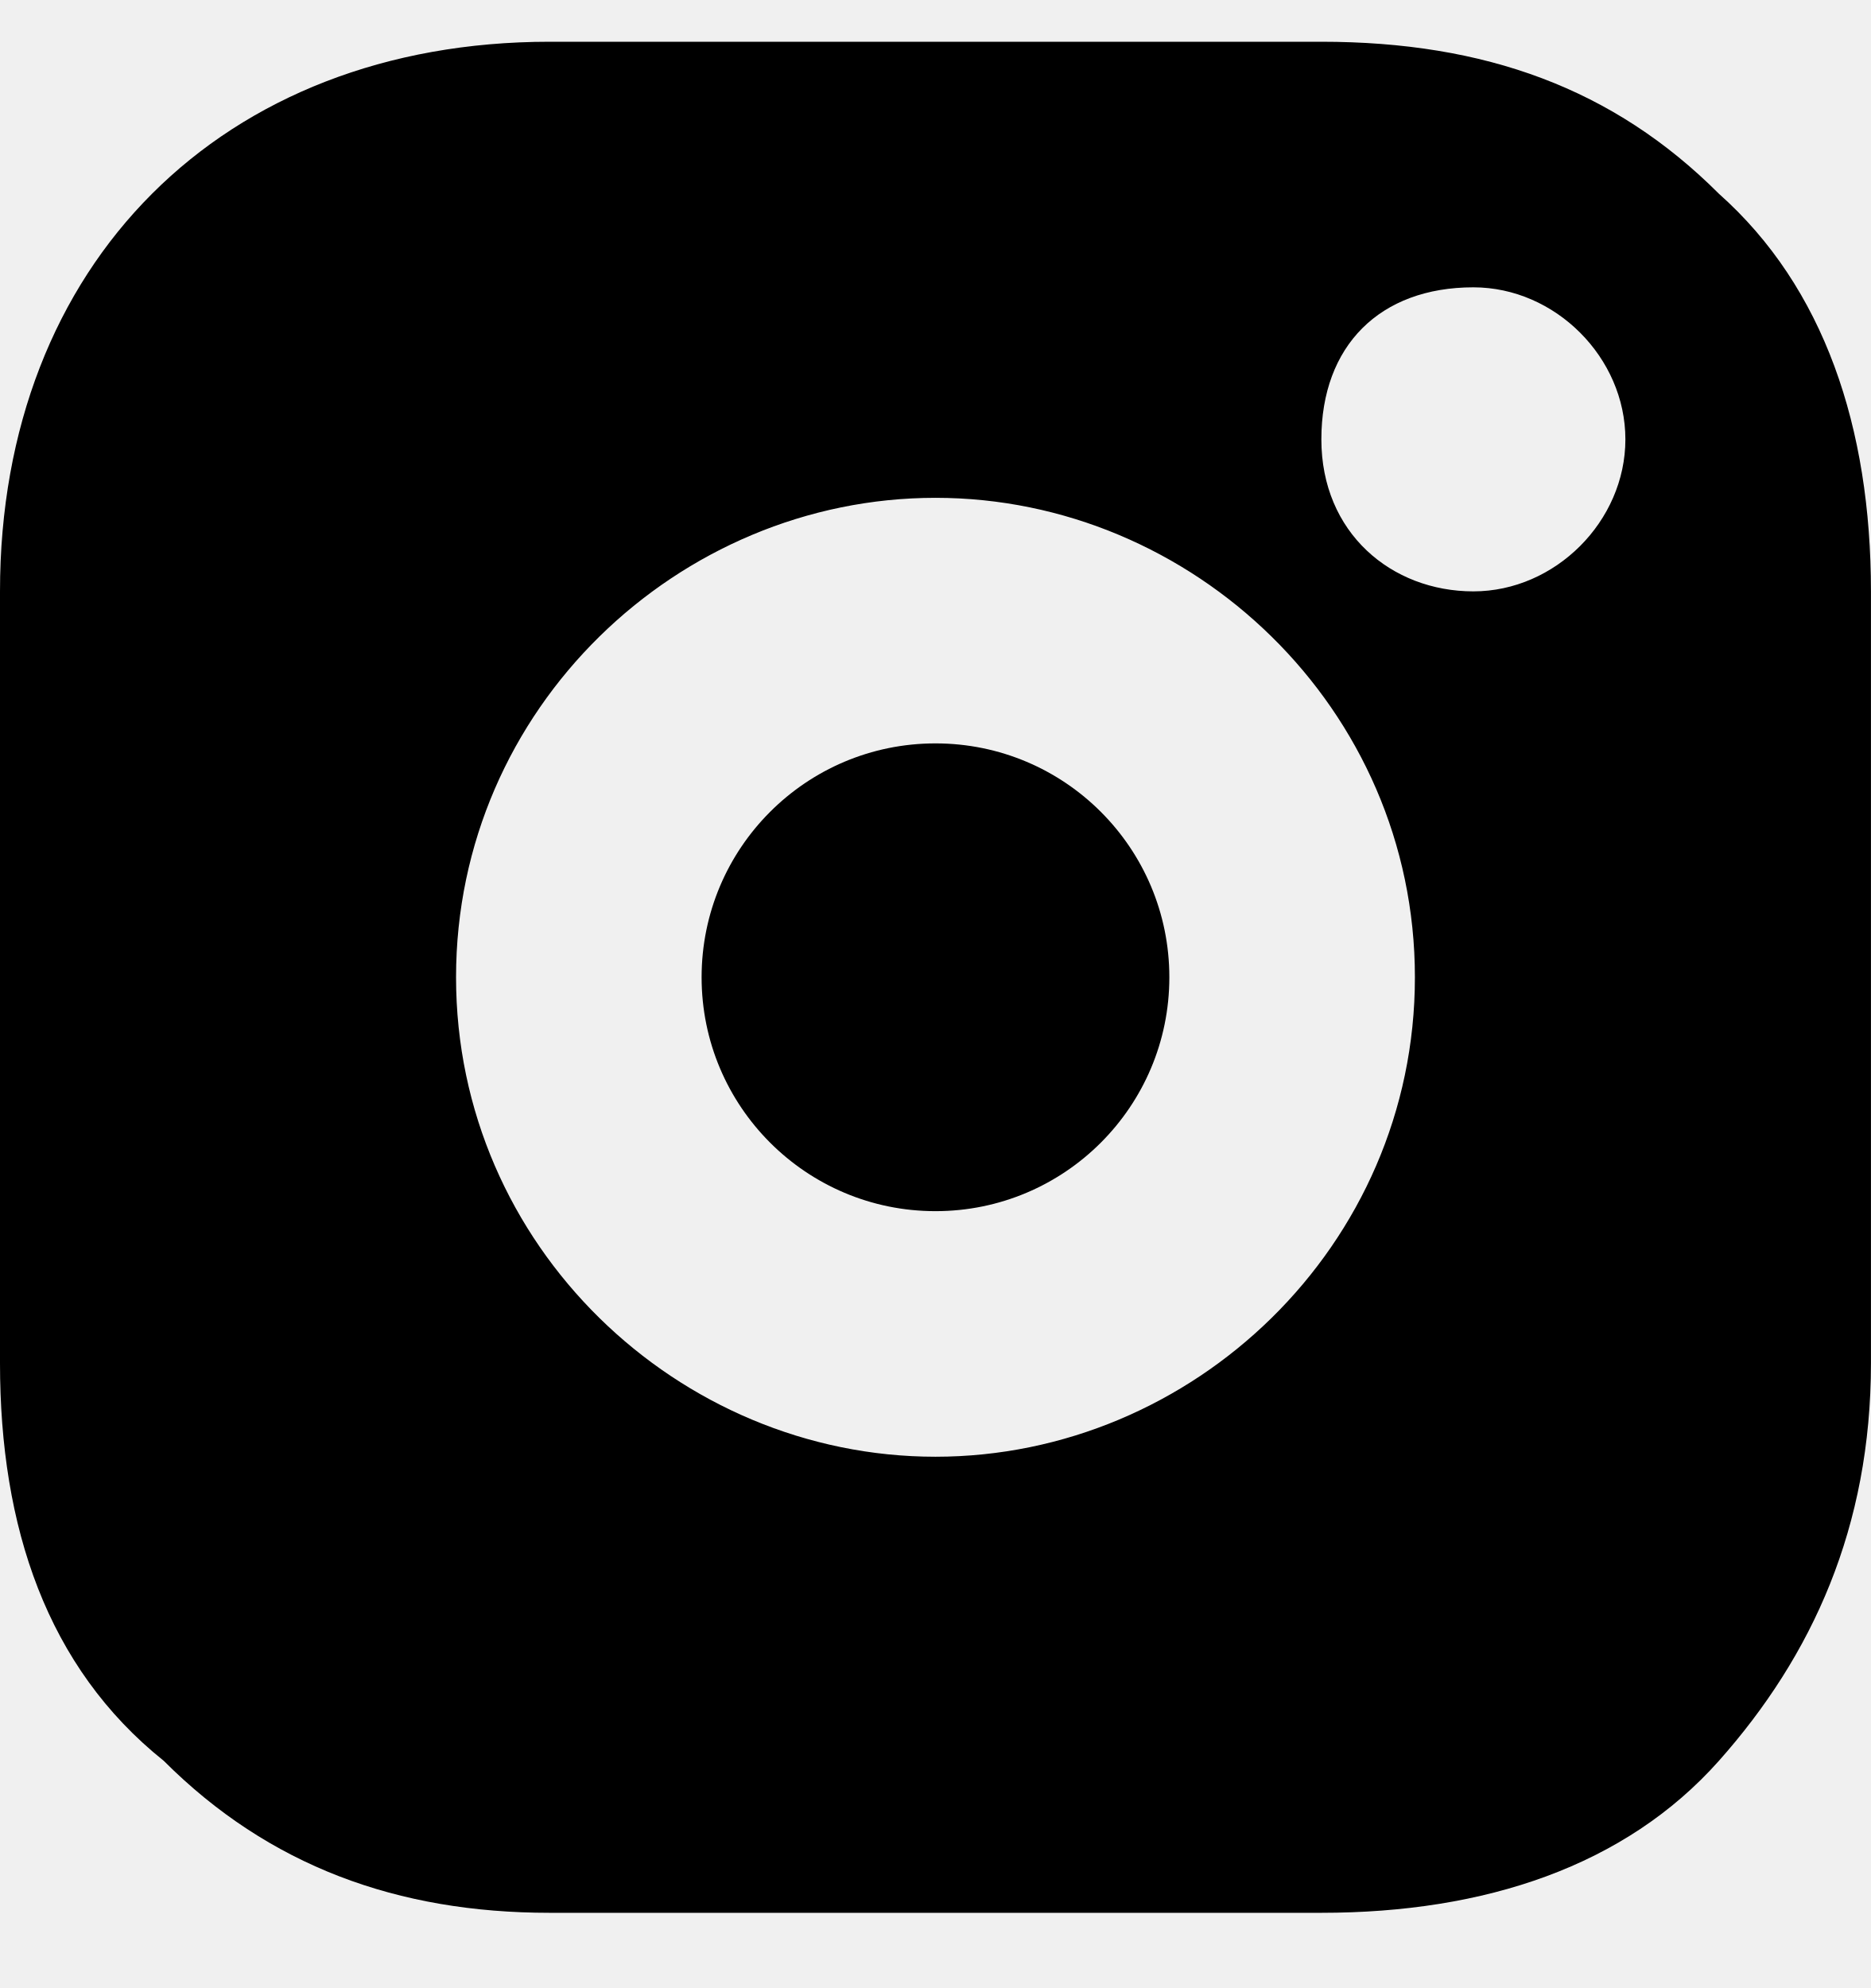
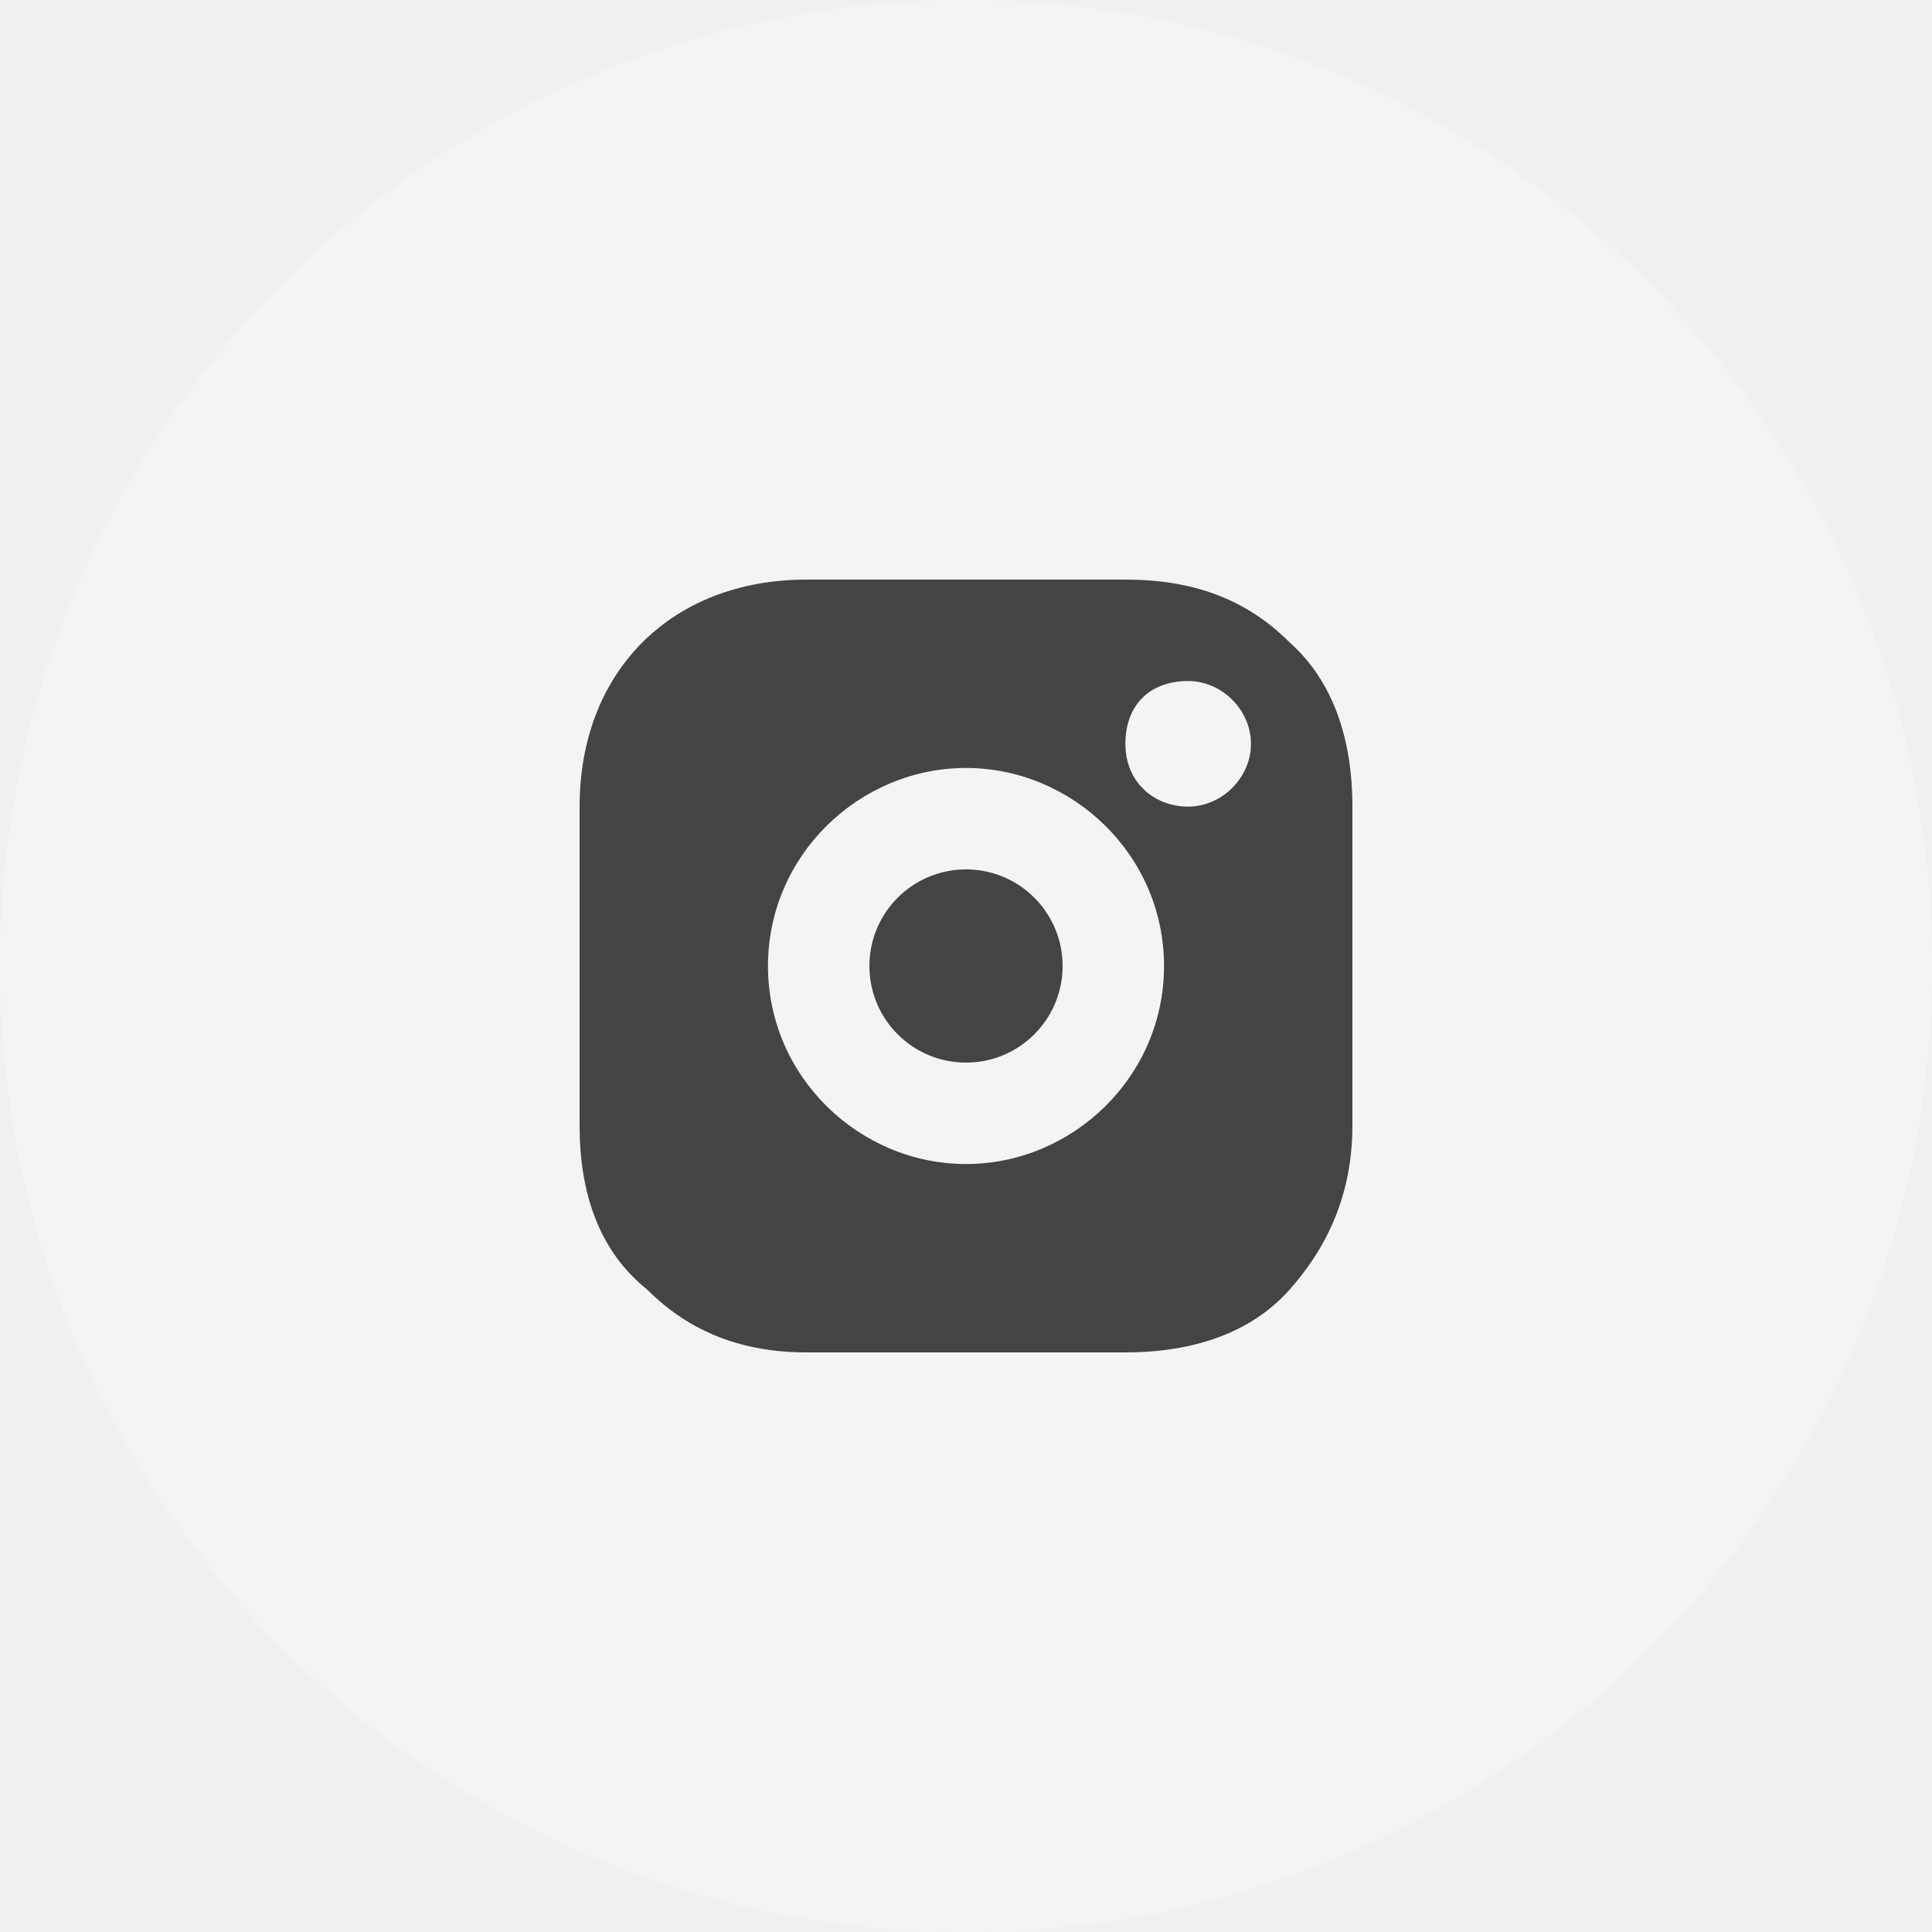
- <svg xmlns="http://www.w3.org/2000/svg" width="16" height="17" viewBox="0 0 16 17" fill="none">
-   <g clip-path="url(#clip0_11534_7004)">
-     <g clip-path="url(#clip1_11534_7004)">
-       <path d="M8 10.357C9.105 10.357 10 9.461 10 8.357C10 7.252 9.105 6.357 8 6.357C6.895 6.357 6 7.252 6 8.357C6 9.461 6.895 10.357 8 10.357Z" fill="black" />
-       <path d="M14.7 1.657C13.8 0.757 12.7 0.357 11.3 0.357H4.7C1.9 0.357 0 2.257 0 5.057V11.657C0 13.057 0.4 14.257 1.4 15.057C2.3 15.957 3.4 16.357 4.7 16.357H11.3C12.7 16.357 13.9 15.957 14.7 15.057C15.5 14.157 16 13.057 16 11.657V5.057C16 3.657 15.6 2.457 14.7 1.657ZM8 12.457C5.8 12.457 3.9 10.657 3.9 8.357C3.9 6.057 5.8 4.257 8 4.257C10.2 4.257 12.1 6.057 12.1 8.357C12.1 10.657 10.2 12.457 8 12.457ZM12.6 5.057C11.9 5.057 11.3 4.557 11.3 3.757C11.3 2.957 11.8 2.457 12.6 2.457C13.3 2.457 13.9 3.057 13.9 3.757C13.9 4.457 13.3 5.057 12.6 5.057Z" fill="black" />
-     </g>
-   </g>
-   <defs>
-     <clipPath id="clip0_11534_7004">
-       <rect width="16" height="16" fill="white" transform="translate(16 16.3569) rotate(-180)" />
-     </clipPath>
-     <clipPath id="clip1_11534_7004">
-       <rect width="16" height="16" fill="white" transform="translate(0 0.356934)" />
-     </clipPath>
-   </defs>
+ <svg xmlns="http://www.w3.org/2000/svg" width="40" height="40" viewBox="0 0 40 40" fill="none">
+   <circle cx="20" cy="20" r="20" fill="white" fill-opacity="0.3" />
+   <path d="M20 22C21.105 22 22 21.105 22 20C22 18.895 21.105 18 20 18C18.895 18 18 18.895 18 20C18 21.105 18.895 22 20 22Z" fill="#444444" />
+   <path d="M26.7 13.3C25.8 12.4 24.7 12 23.3 12H16.7C13.9 12 12 13.9 12 16.7V23.3C12 24.7 12.4 25.9 13.4 26.7C14.3 27.6 15.4 28 16.7 28H23.3C24.7 28 25.9 27.6 26.7 26.7C27.5 25.8 28 24.7 28 23.3V16.7C28 15.3 27.6 14.1 26.7 13.3ZM20 24.1C17.8 24.1 15.9 22.3 15.9 20C15.9 17.7 17.8 15.9 20 15.9C22.2 15.9 24.1 17.7 24.1 20C24.1 22.3 22.2 24.1 20 24.1ZM24.6 16.7C23.9 16.7 23.3 16.2 23.3 15.4C23.3 14.6 23.8 14.1 24.6 14.1C25.3 14.1 25.9 14.7 25.9 15.4C25.9 16.1 25.3 16.7 24.6 16.7Z" fill="#444444" />
</svg>
